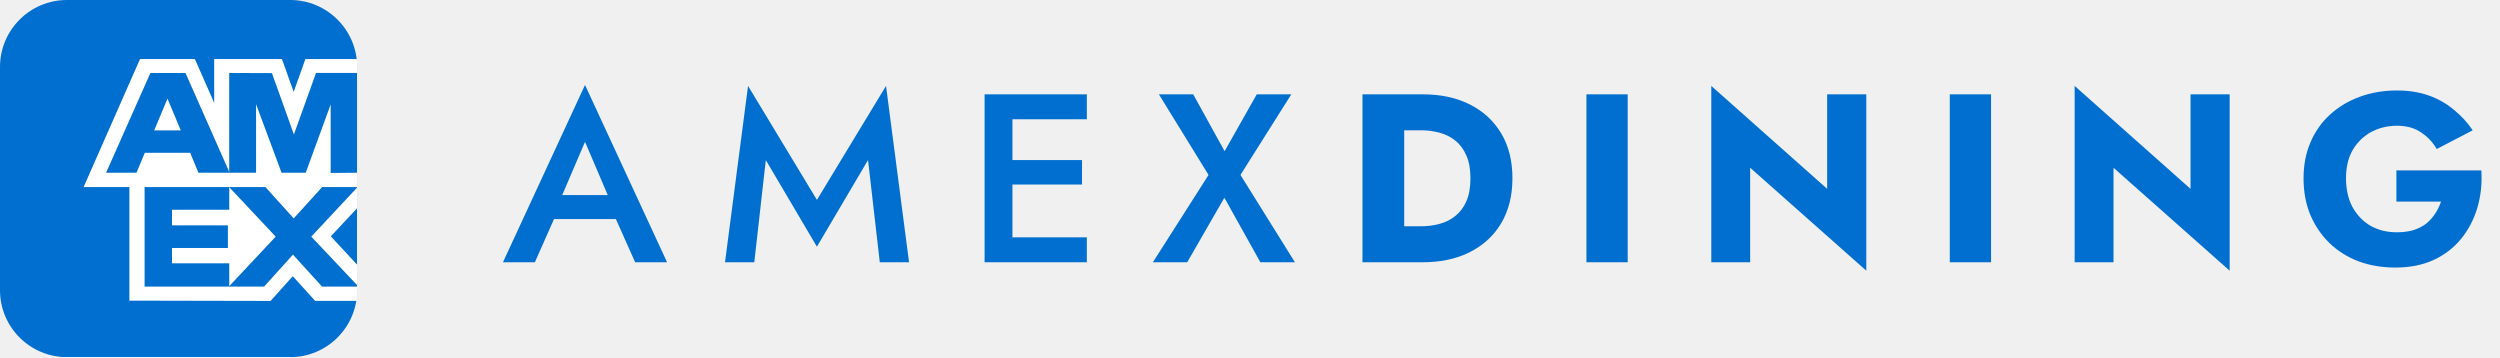
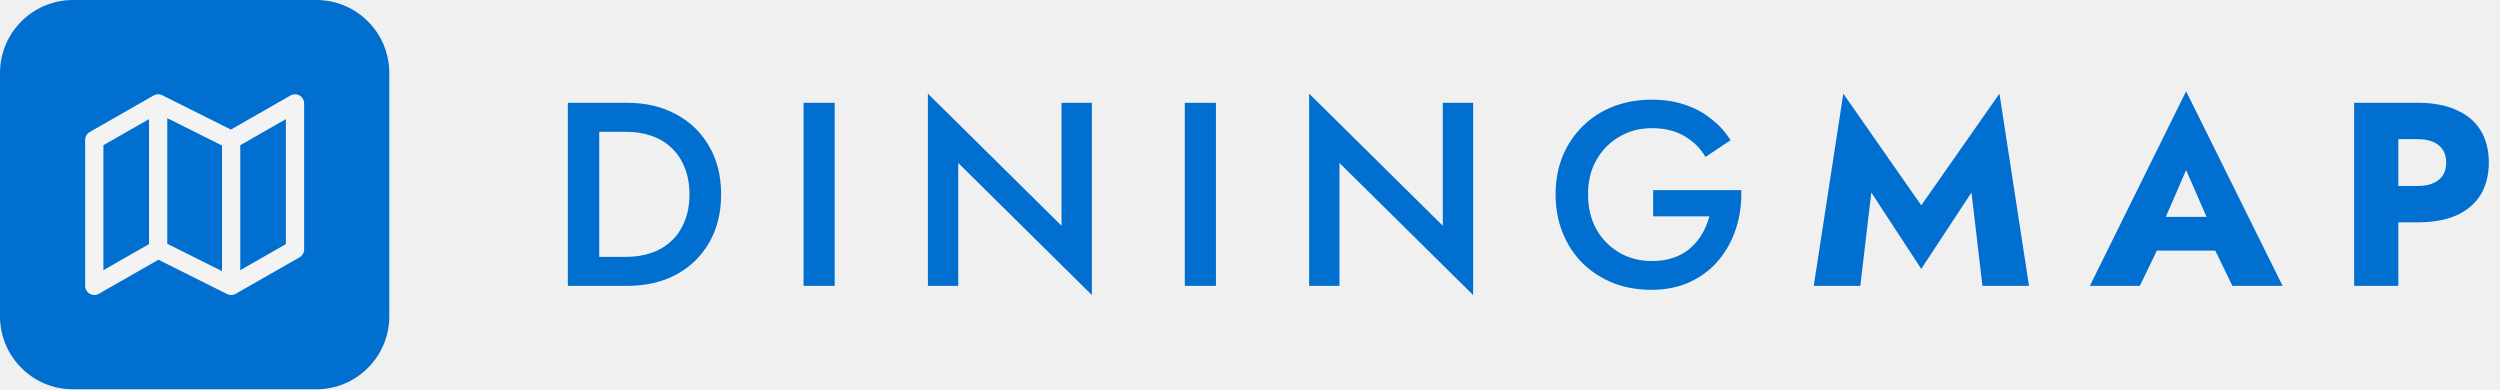
- <svg xmlns="http://www.w3.org/2000/svg" width="196" height="28" viewBox="0 0 196 28" fill="none">
-   <g clip-path="url(#clip0_14427_5597)">
-     <mask id="mask0_14427_5597" style="mask-type:luminance" maskUnits="userSpaceOnUse" x="0" y="0" width="28" height="28">
-       <path d="M22.75 0H5.25C2.351 0 0 2.351 0 5.25V22.75C0 25.649 2.351 28 5.25 28H22.75C25.649 28 28 25.649 28 22.75V5.25C28 2.351 25.649 0 22.75 0Z" fill="white" />
-     </mask>
-     <g mask="url(#mask0_14427_5597)">
-       <path d="M0 28H28V0H0V28Z" fill="#006FCF" />
-       <path d="M10.143 23.57L21.215 23.593L22.953 21.653L24.705 23.586H28V20.755L25.936 18.53L28 16.324V13.553L10.143 13.537V23.57Z" fill="white" />
-       <path fill-rule="evenodd" clip-rule="evenodd" d="M11.336 22.47V14.641H17.974V16.444H13.485V17.668H17.867V19.442H13.485V20.644H17.974V22.47H11.336Z" fill="#006FCF" />
-       <path d="M25.279 14.641L23.028 17.122L20.784 14.641H17.94L21.614 18.551L17.941 22.47H20.706L22.967 19.963L25.251 22.47H28V22.358L24.405 18.551L28 14.702V14.641H25.279Z" fill="#006FCF" />
-       <path d="M23.942 4.631L23.023 7.204L22.106 4.631H16.792V8.064L15.28 4.631H10.976L6.555 14.664H28V4.631H23.942Z" fill="white" />
-       <path fill-rule="evenodd" clip-rule="evenodd" d="M12.089 10.222L13.131 7.732L14.172 10.222H12.089ZM11.79 5.722L8.317 13.544H10.699L11.355 11.977H14.906L15.561 13.544H18.002L14.543 5.722H11.79Z" fill="#006FCF" />
-       <path d="M17.97 13.542L20.076 13.542V8.169L22.075 13.542H23.968L25.925 8.188V13.561L27.999 13.542V5.72H24.776L23.042 10.541L21.319 5.732L17.97 5.72V13.542Z" fill="#006FCF" />
-     </g>
-     <path d="M42.423 17.176L42.837 15.295H48.951L49.383 17.176H42.423ZM45.865 11.119L43.796 15.953L43.758 16.442L41.934 20.562H39.432L45.865 6.66L52.299 20.562H49.797L48.01 16.555L47.954 16.01L45.865 11.119ZM60.039 12.548L59.136 20.562H56.841L58.647 6.735L64.046 15.671L69.465 6.735L71.27 20.562H68.975L68.054 12.548L64.046 19.34L60.039 12.548ZM78.566 20.562V18.606H85.207V20.562H78.566ZM78.566 9.35V7.394H85.207V9.35H78.566ZM78.566 14.467V12.548H84.83V14.467H78.566ZM77.192 7.394H79.375V20.562H77.192V7.394ZM98.531 7.394H101.24L97.252 13.715L101.523 20.562H98.814L95.992 15.502L93.076 20.562H90.385L94.75 13.715L90.856 7.394H93.546L96.01 11.852L98.531 7.394ZM106.817 7.394H110.09V20.562H106.817V7.394ZM111.52 20.562H108.924V17.741H111.407C111.909 17.741 112.392 17.678 112.856 17.552C113.332 17.427 113.746 17.22 114.097 16.932C114.461 16.643 114.749 16.261 114.963 15.784C115.176 15.295 115.283 14.693 115.283 13.978C115.283 13.263 115.176 12.668 114.963 12.191C114.749 11.702 114.461 11.313 114.097 11.024C113.746 10.736 113.332 10.529 112.856 10.404C112.392 10.278 111.909 10.216 111.407 10.216H108.924V7.394H111.52C112.962 7.394 114.21 7.663 115.264 8.203C116.317 8.742 117.132 9.501 117.709 10.479C118.286 11.457 118.575 12.624 118.575 13.978C118.575 15.32 118.286 16.486 117.709 17.477C117.132 18.456 116.317 19.214 115.264 19.753C114.21 20.293 112.962 20.562 111.52 20.562ZM124.376 7.394H127.612V20.562H124.376V7.394ZM143.251 7.394H146.318V21.221L137.212 13.15V20.562H134.165V6.735L143.251 14.806V7.394ZM152.863 7.394H156.099V20.562H152.863V7.394ZM171.738 7.394H174.805V21.221L165.699 13.15V20.562H162.652V6.735L171.738 14.806V7.394ZM187.878 15.803V13.357H194.538C194.601 14.411 194.494 15.395 194.218 16.311C193.942 17.226 193.516 18.035 192.939 18.738C192.362 19.44 191.641 19.992 190.775 20.393C189.91 20.782 188.919 20.976 187.803 20.976C186.749 20.976 185.784 20.813 184.906 20.487C184.028 20.149 183.269 19.672 182.63 19.058C181.99 18.43 181.488 17.69 181.125 16.838C180.773 15.972 180.598 15.019 180.598 13.978C180.598 12.937 180.78 11.996 181.143 11.156C181.507 10.303 182.021 9.576 182.686 8.974C183.351 8.372 184.128 7.908 185.019 7.582C185.909 7.256 186.875 7.093 187.916 7.093C188.844 7.093 189.678 7.224 190.418 7.488C191.158 7.751 191.81 8.121 192.374 8.598C192.951 9.062 193.447 9.601 193.861 10.216L191.039 11.683C190.738 11.156 190.33 10.723 189.816 10.385C189.314 10.034 188.681 9.858 187.916 9.858C187.189 9.858 186.518 10.021 185.903 10.347C185.301 10.673 184.818 11.144 184.454 11.758C184.103 12.36 183.928 13.1 183.928 13.978C183.928 14.844 184.097 15.596 184.436 16.236C184.787 16.863 185.257 17.352 185.846 17.703C186.448 18.042 187.138 18.211 187.916 18.211C188.393 18.211 188.825 18.154 189.214 18.042C189.603 17.916 189.935 17.747 190.211 17.534C190.487 17.308 190.719 17.051 190.907 16.762C191.108 16.461 191.264 16.142 191.377 15.803H187.878Z" fill="#006FCF" />
+ <svg xmlns="http://www.w3.org/2000/svg" width="822" height="128" viewBox="0 0 822 128" fill="none">
+   <g clip-path="url(#clip0_14424_5596)">
+     <path d="M0 128H128V0H0V128Z" fill="#006FCF" />
+     <path d="M52.001 82L31 94V46L52.001 34M52.001 82L76.001 94M52.001 82V34M76.001 94L97.001 82V34L76.001 46M76.001 94V46M76.001 46L52.001 34" stroke="#F3F3F3" stroke-width="6" stroke-linecap="round" stroke-linejoin="round" />
  </g>
+   <path d="M186.708 33.8H197.028V94H186.708V33.8ZM206.144 94H192.986V84.454H205.886C208.867 84.454 211.619 84.024 214.142 83.164C216.665 82.304 218.843 81.014 220.678 79.294C222.57 77.574 224.032 75.424 225.064 72.844C226.153 70.264 226.698 67.283 226.698 63.9C226.698 60.517 226.153 57.536 225.064 54.956C224.032 52.376 222.57 50.226 220.678 48.506C218.843 46.786 216.665 45.496 214.142 44.636C211.619 43.776 208.867 43.346 205.886 43.346H192.986V33.8H206.144C212.279 33.8 217.668 35.061 222.312 37.584C226.956 40.049 230.568 43.547 233.148 48.076C235.785 52.548 237.104 57.823 237.104 63.9C237.104 69.977 235.785 75.281 233.148 79.81C230.568 84.282 226.956 87.779 222.312 90.302C217.668 92.767 212.279 94 206.144 94ZM264.209 33.8H274.443V94H264.209V33.8ZM349.038 33.8H359.014V97.01L315.068 53.58V94H305.092V30.79L349.038 74.22V33.8ZM389.564 33.8H399.798V94H389.564V33.8ZM474.393 33.8H484.369V97.01L440.423 53.58V94H430.447V30.79L474.393 74.22V33.8ZM543.557 71.124V62.524H572.539C572.654 66.939 572.08 71.124 570.819 75.08C569.558 78.979 567.666 82.447 565.143 85.486C562.62 88.525 559.467 90.933 555.683 92.71C551.956 94.43 547.714 95.29 542.955 95.29C538.426 95.29 534.24 94.545 530.399 93.054C526.558 91.506 523.204 89.327 520.337 86.518C517.528 83.709 515.349 80.383 513.801 76.542C512.253 72.701 511.479 68.487 511.479 63.9C511.479 59.313 512.253 55.128 513.801 51.344C515.406 47.503 517.614 44.206 520.423 41.454C523.29 38.645 526.644 36.495 530.485 35.004C534.384 33.513 538.598 32.768 543.127 32.768C547.083 32.768 550.666 33.313 553.877 34.402C557.088 35.434 559.954 36.953 562.477 38.96C565.057 40.909 567.236 43.289 569.013 46.098L560.757 51.602C559.094 48.735 556.772 46.442 553.791 44.722C550.867 43.002 547.312 42.142 543.127 42.142C539.228 42.142 535.702 43.059 532.549 44.894C529.396 46.671 526.873 49.194 524.981 52.462C523.089 55.673 522.143 59.485 522.143 63.9C522.143 68.257 523.06 72.099 524.895 75.424C526.787 78.692 529.31 81.243 532.463 83.078C535.616 84.913 539.171 85.83 543.127 85.83C545.822 85.83 548.23 85.457 550.351 84.712C552.472 83.967 554.307 82.906 555.855 81.53C557.403 80.154 558.693 78.577 559.725 76.8C560.757 75.023 561.531 73.131 562.047 71.124H543.557ZM615.282 63.298L611.67 94H596.362L606.08 30.79L631.708 67.512L657.422 30.79L667.14 94H651.832L648.22 63.298L631.708 88.41L615.282 63.298ZM703.056 82.39L704.088 71.296H733.93L734.876 82.39H703.056ZM718.794 55.902L710.366 75.338L711.054 78.52L703.572 94H687.146L718.794 30.016L750.528 94H734.016L726.792 79.122L727.308 75.424L718.794 55.902ZM774.036 33.8H788.57V94H774.036V33.8ZM783.152 45.754V33.8H794.934C800.037 33.8 804.308 34.603 807.748 36.208C811.246 37.756 813.883 39.992 815.66 42.916C817.438 45.84 818.326 49.366 818.326 53.494C818.326 57.507 817.438 61.005 815.66 63.986C813.883 66.91 811.246 69.175 807.748 70.78C804.308 72.328 800.037 73.102 794.934 73.102H783.152V61.148H794.934C797.858 61.148 800.152 60.489 801.814 59.17C803.477 57.851 804.308 55.959 804.308 53.494C804.308 50.971 803.477 49.051 801.814 47.732C800.152 46.413 797.858 45.754 794.934 45.754H783.152Z" fill="#006FCF" />
  <defs>
-     <clipPath id="clip0_14427_5597">
-       <rect width="195.344" height="28" fill="white" />
+     <clipPath id="clip0_14424_5596">
+       <rect width="128" height="128" rx="24" fill="white" />
    </clipPath>
  </defs>
</svg>
